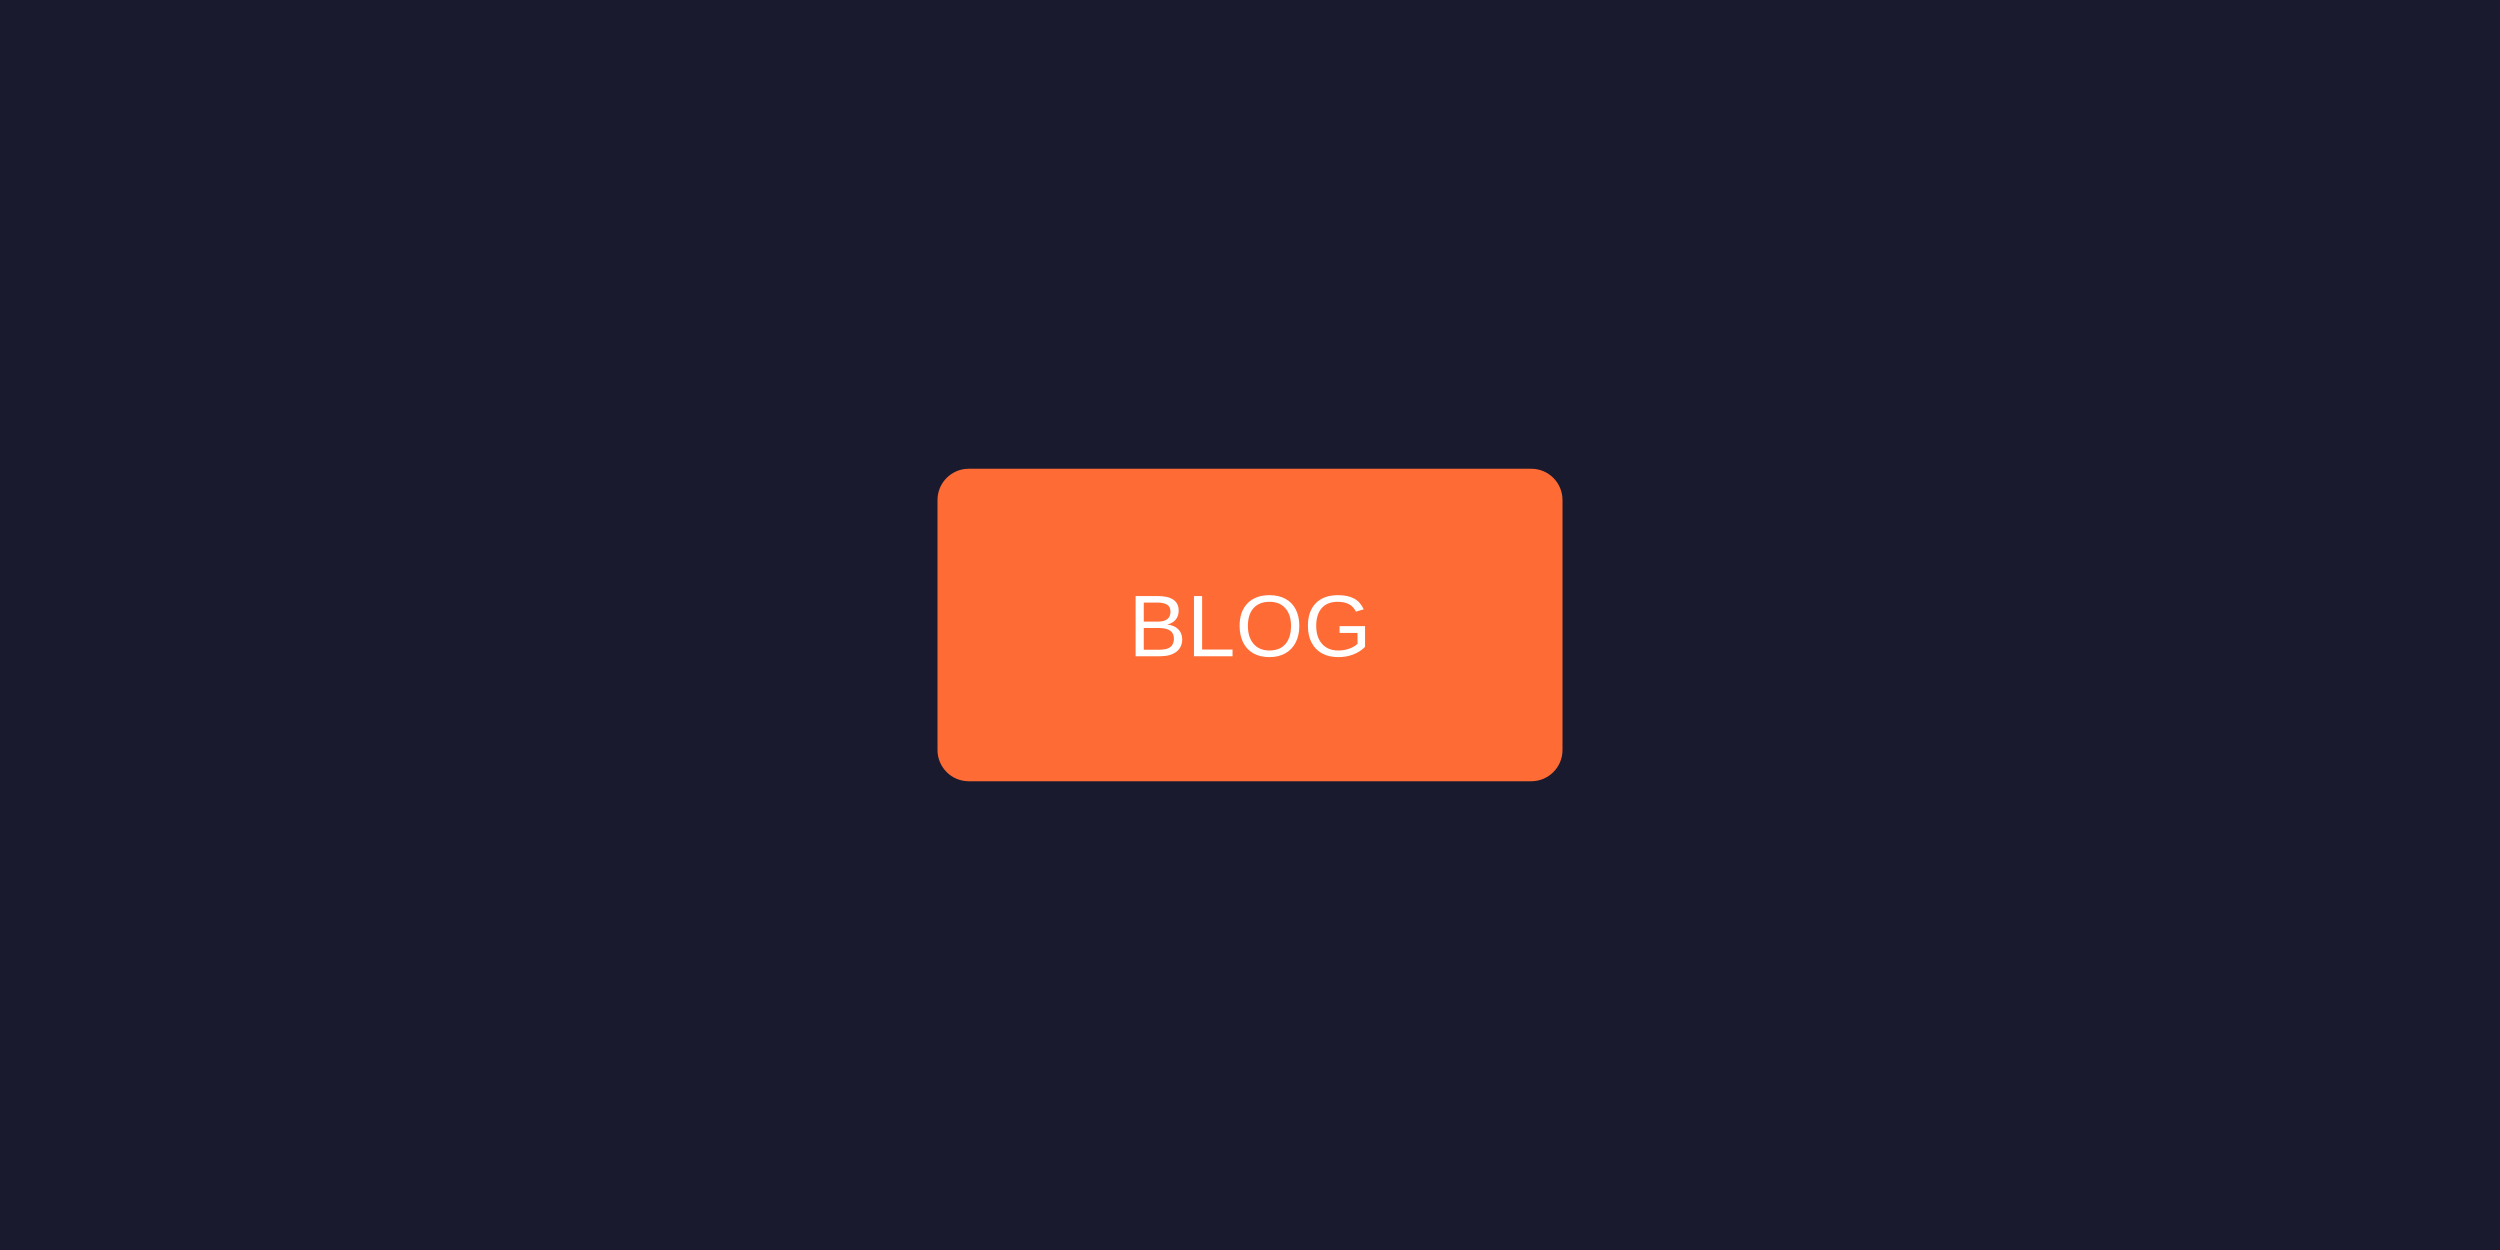
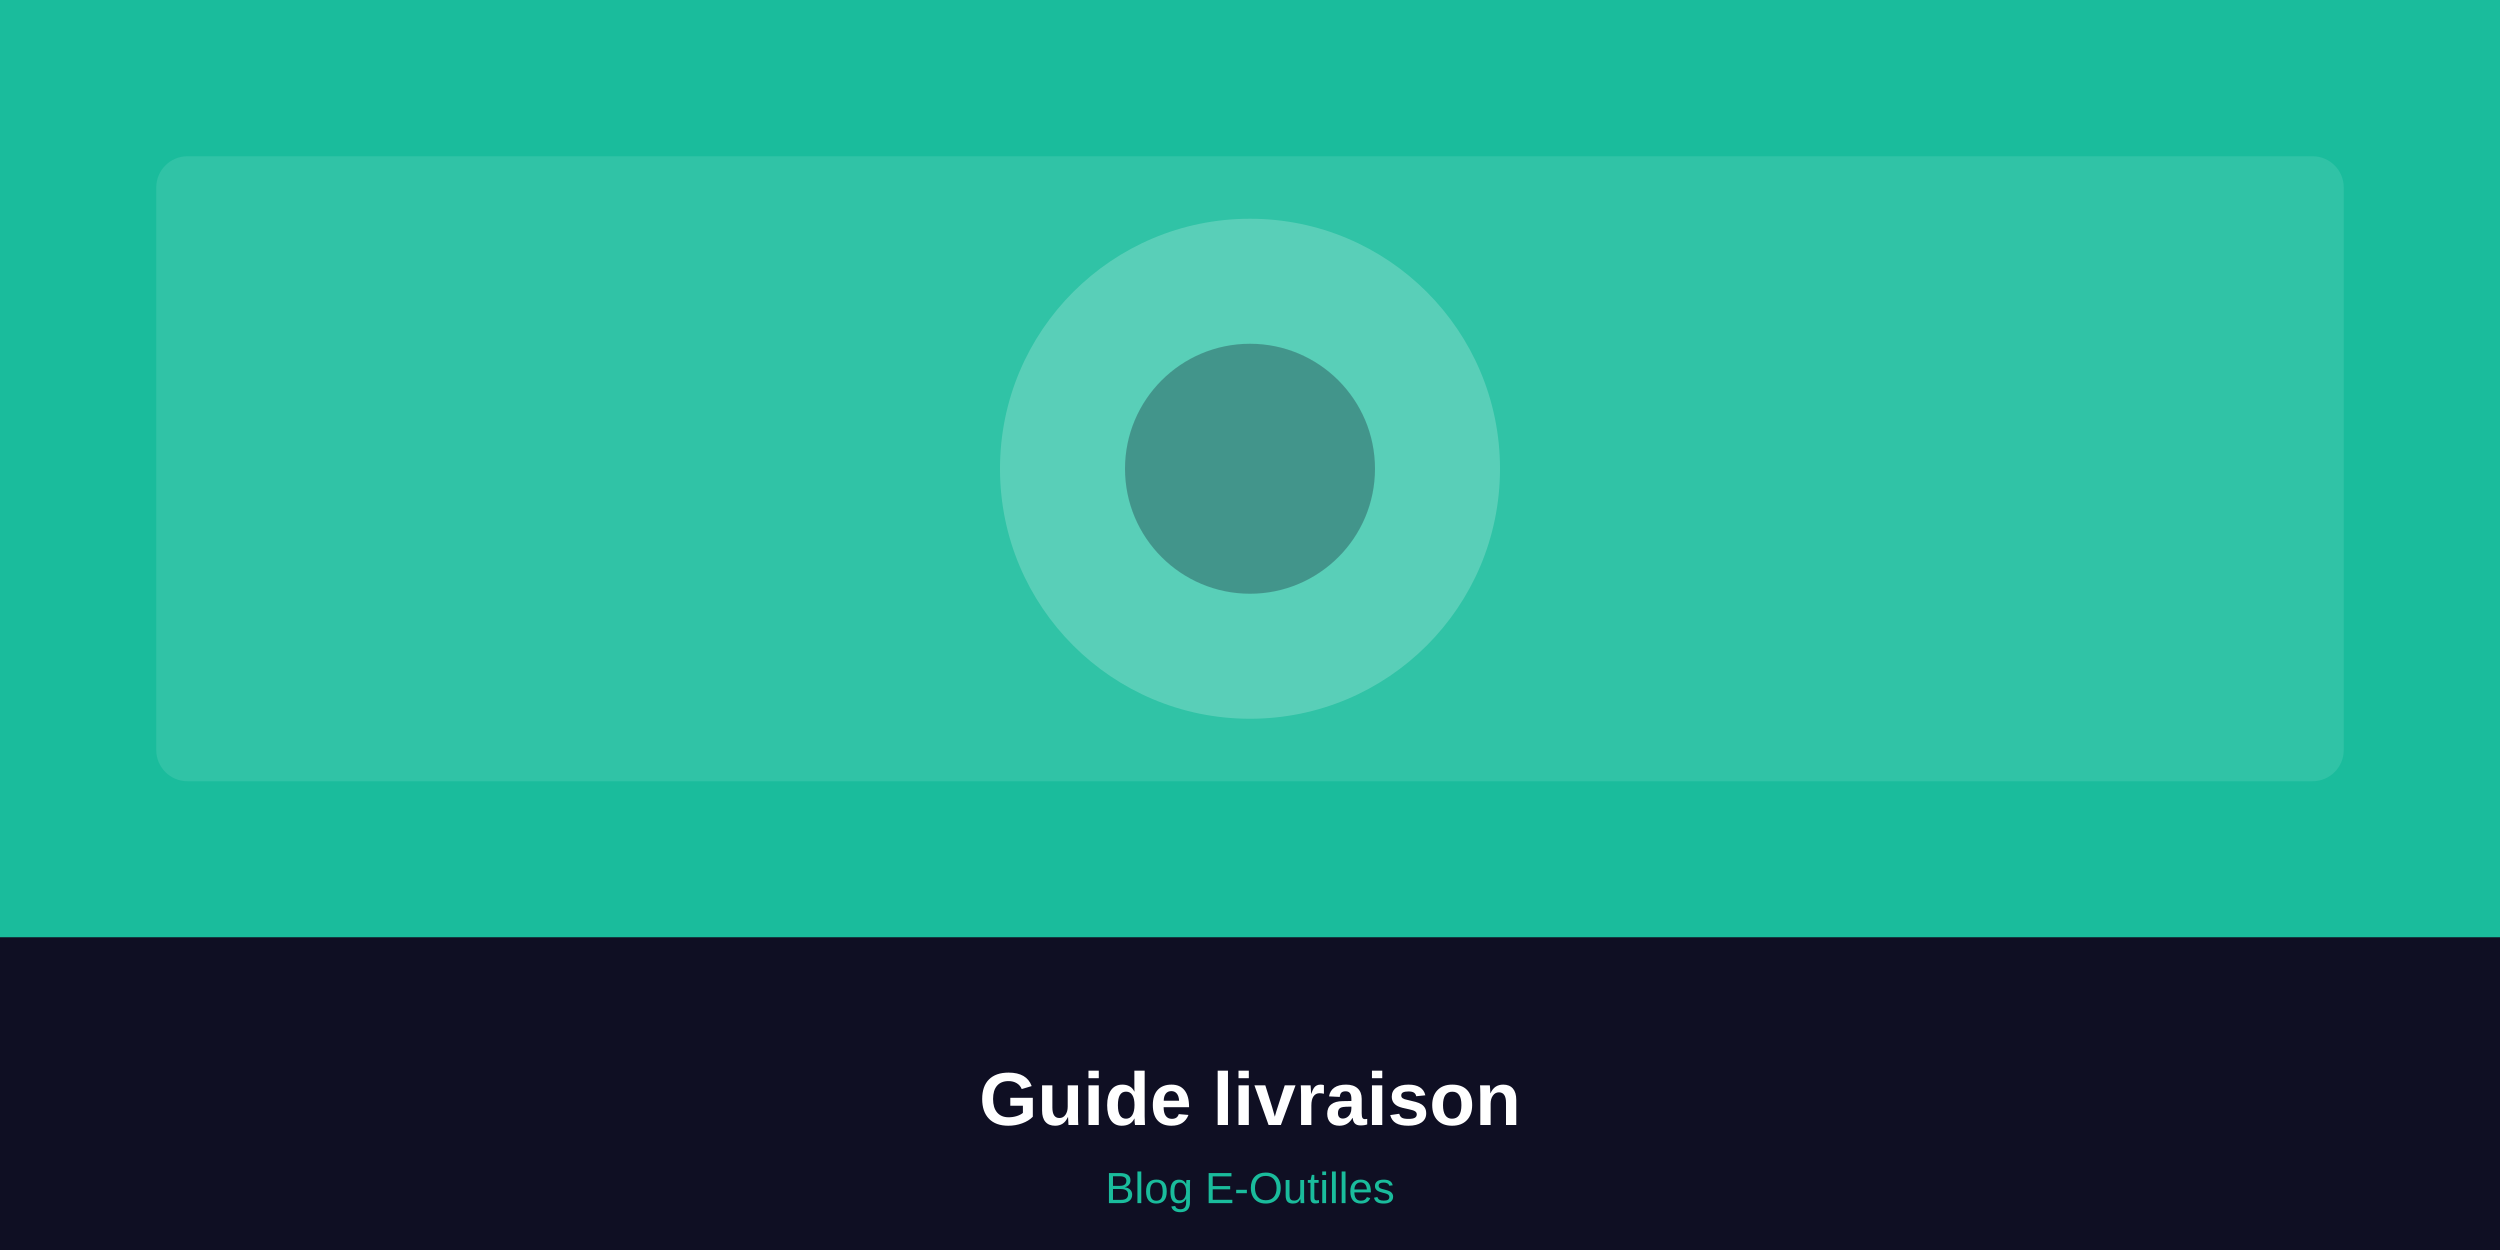
<svg xmlns="http://www.w3.org/2000/svg" width="800" height="400" viewBox="0 0 800 400">
-   <rect fill="#1a1a2e" width="800" height="400" />
-   <rect fill="#FF6B35" x="300" y="150" width="200" height="100" rx="10" />
-   <text fill="#fff" x="400" y="210" font-family="Arial" font-size="28" text-anchor="middle">BLOG</text>
+   <rect fill="#0f0f23" width="800" height="400" />
+   <rect fill="#1abc9c" x="0" y="0" width="800" height="300" rx="0" />
+   <rect fill="#fff" opacity="0.1" x="50" y="50" width="700" height="200" rx="10" />
+   <circle fill="#fff" opacity="0.2" cx="400" cy="150" r="80" />
+   <circle fill="#0f0f23" opacity="0.3" cx="400" cy="150" r="40" />
+   <rect fill="#0f0f23" x="0" y="300" width="800" height="100" />
+   <text fill="#fff" x="400" y="360" font-family="Arial" font-size="24" text-anchor="middle" font-weight="bold">Guide livraison</text>
+   <text fill="#1abc9c" x="400" y="385" font-family="Arial" font-size="14" text-anchor="middle">Blog E-Outilles</text>
</svg>
